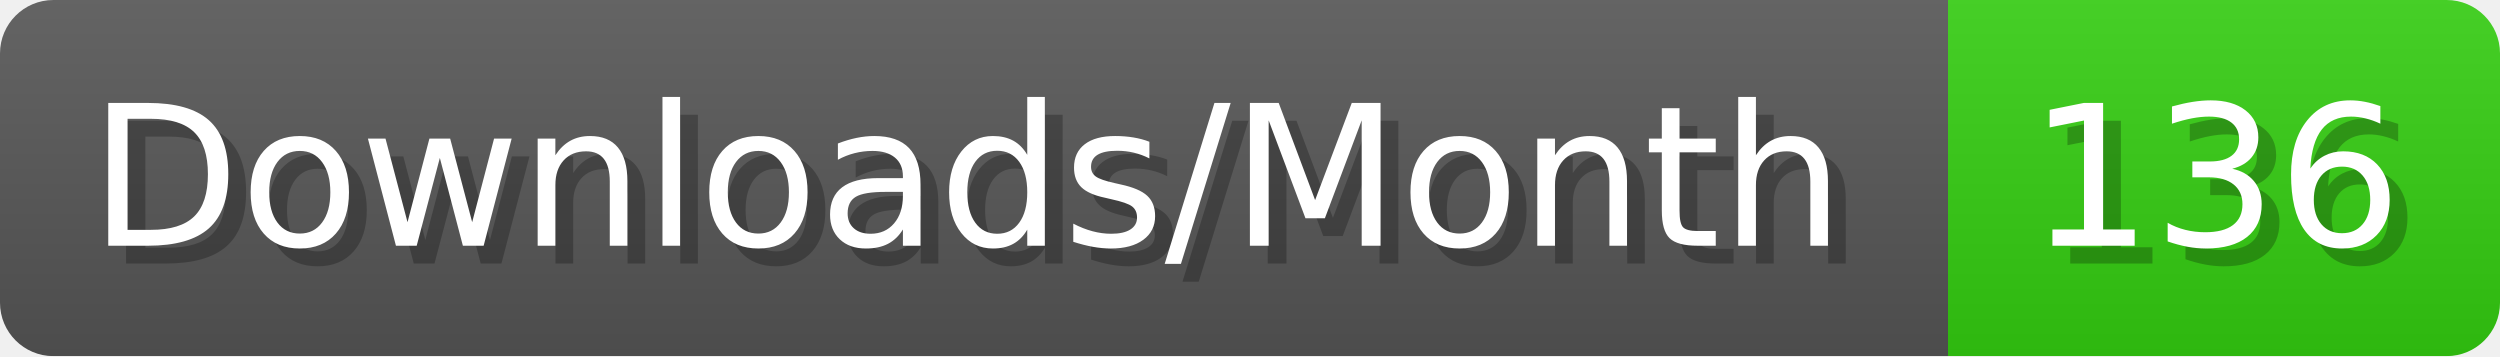
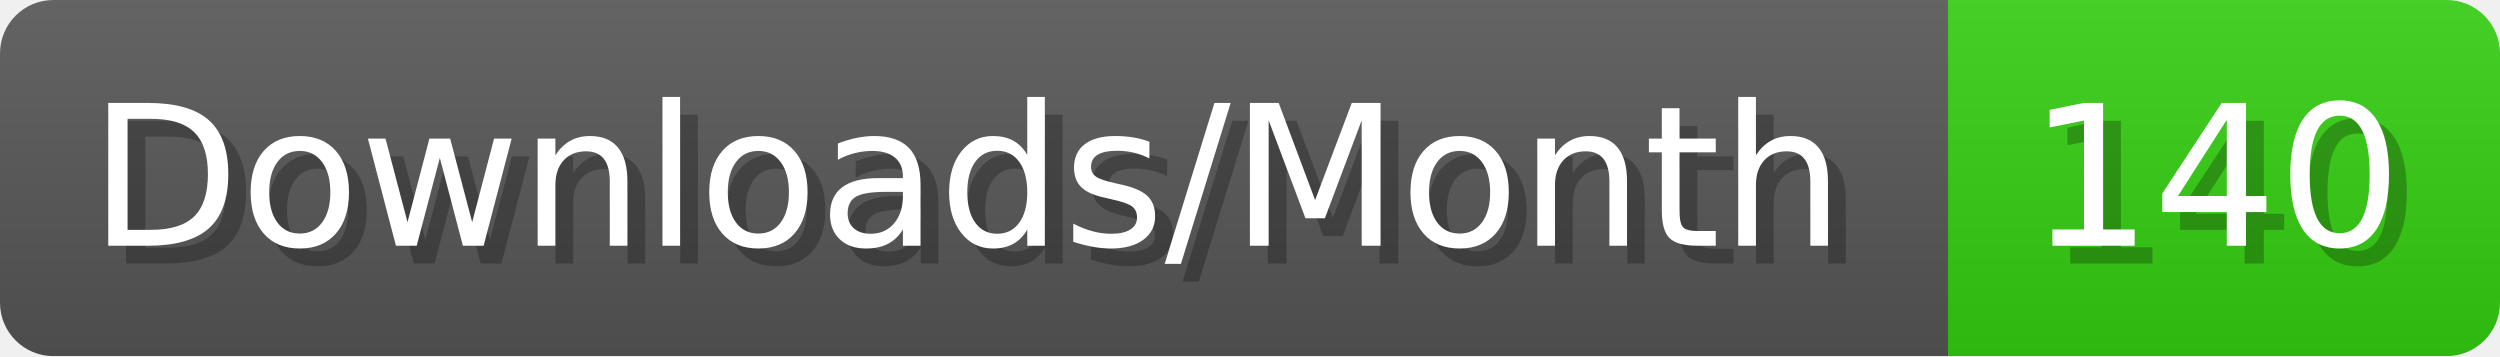
- <svg xmlns="http://www.w3.org/2000/svg" width="140.4" height="20" viewBox="0 0 1404 200" role="img" aria-label="Downloads/Month: 136">
+ <svg xmlns="http://www.w3.org/2000/svg" width="140.4" height="20" viewBox="0 0 1404 200" role="img" aria-label="Downloads/Month: 140">
  <linearGradient id="YlXUI" x2="0" y2="100%">
    <stop offset="0" stop-opacity=".1" stop-color="#EEE" />
    <stop offset="1" stop-opacity=".1" />
  </linearGradient>
  <mask id="JHhop">
    <rect width="1404" height="200" rx="30" fill="#FFF" />
  </mask>
  <g mask="url(#JHhop)">
    <rect width="1094" height="200" fill="#555" />
    <rect width="310" height="200" fill="#3C1" x="1094" />
    <rect width="1404" height="200" fill="url(#YlXUI)" />
  </g>
  <g aria-hidden="true" fill="#fff" text-anchor="start" font-family="Verdana,DejaVu Sans,sans-serif" font-size="110">
    <text x="60" y="148" textLength="994" fill="#000" opacity="0.25">Downloads/Month</text>
    <text x="50" y="138" textLength="994">Downloads/Month</text>
-     <text x="1149" y="148" textLength="210" fill="#000" opacity="0.25">136</text>
-     <text x="1139" y="138" textLength="210">136</text>
+     <text x="1149" y="148" textLength="210" fill="#000" opacity="0.25">140</text>
+     <text x="1139" y="138" textLength="210">140</text>
  </g>
</svg>
